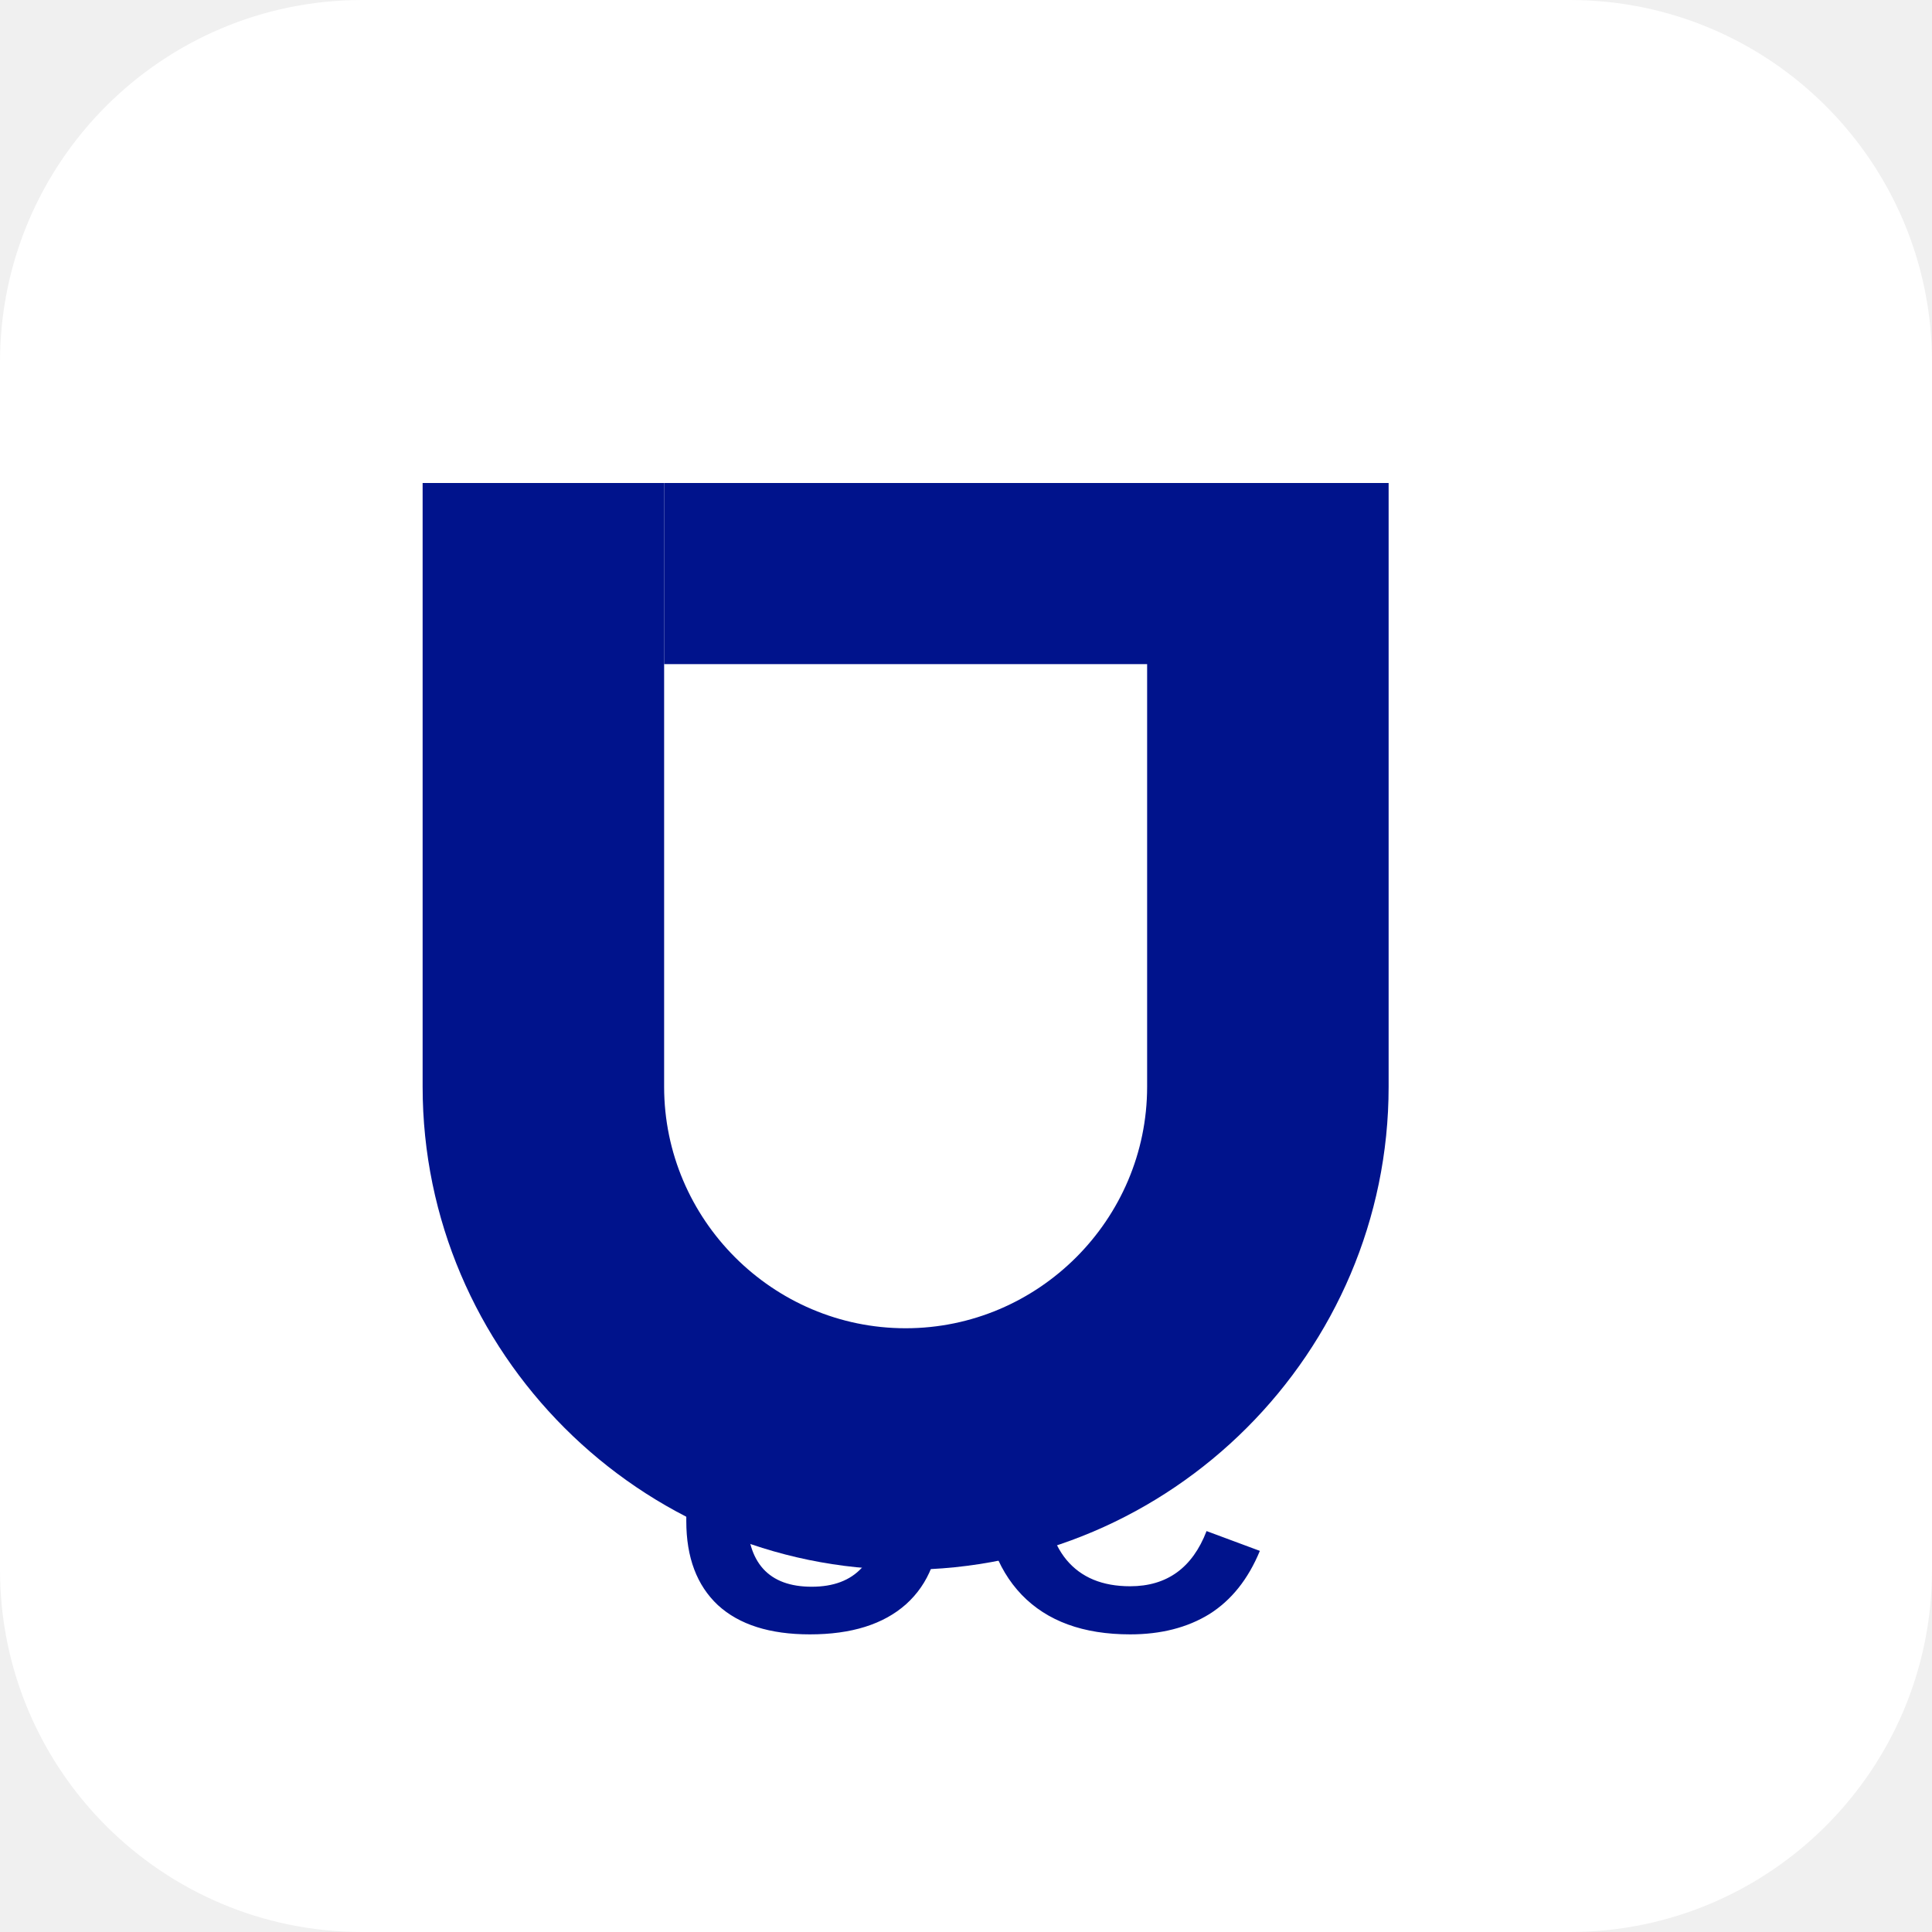
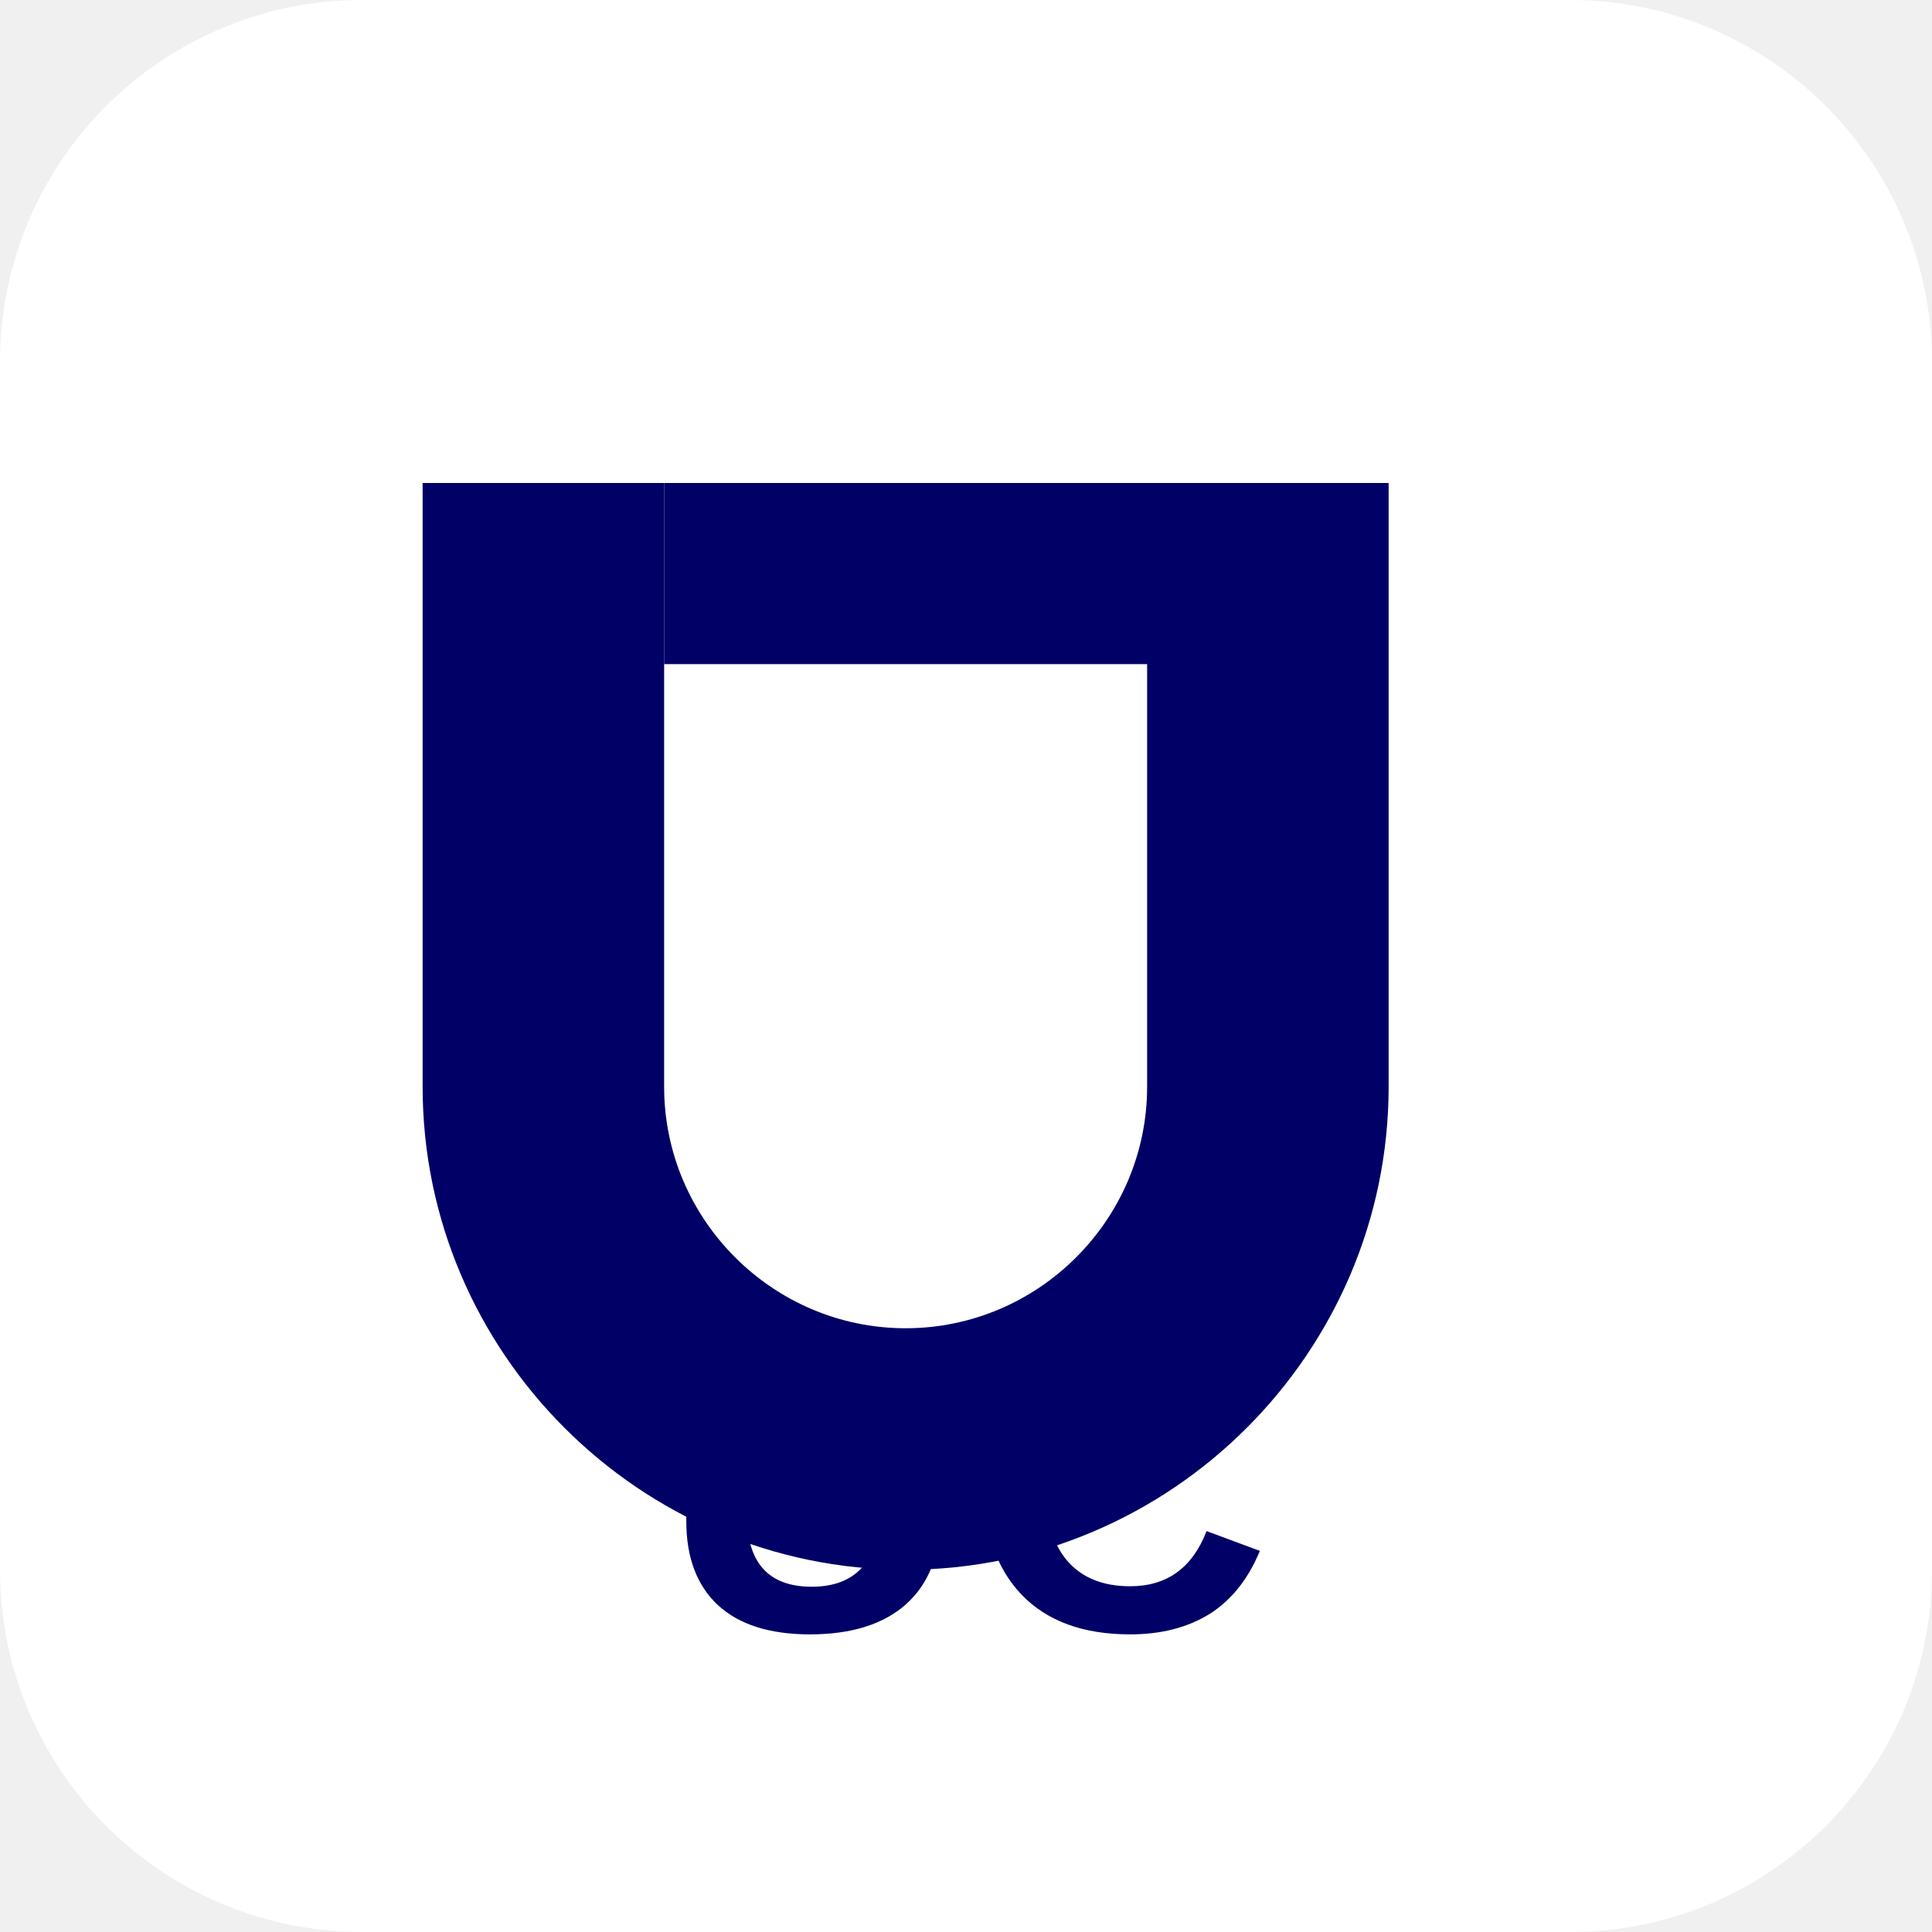
<svg xmlns="http://www.w3.org/2000/svg" viewBox="0 0 64 64">
  <rect width="64" height="64" rx="12" fill="#ffffff" />
-   <path d="M14 16h8v20c0 4.4 3.6 8 8 8s8-3.6 8-8V16h8v20c0 8.8-7.2 16-16 16s-16-7.2-16-16V16z" fill="#00138C" />
-   <path d="M22 16h20v6H22z" fill="#00138C" />
-   <text x="32" y="54" text-anchor="middle" font-size="14" font-family="Segoe UI, Arial, sans-serif" fill="#00138C" font-weight="600">UC</text>
+   <path d="M14 16h8v20c0 4.4 3.6 8 8 8s8-3.6 8-8V16h8v20c0 8.8-7.2 16-16 16s-16-7.2-16-16V16z" fill="#000066" />
+   <path d="M22 16h20v6H22z" fill="#000066" />
+   <text x="32" y="54" text-anchor="middle" font-size="14" font-family="Segoe UI, Arial, sans-serif" fill="#000066" font-weight="600">UC</text>
</svg>
